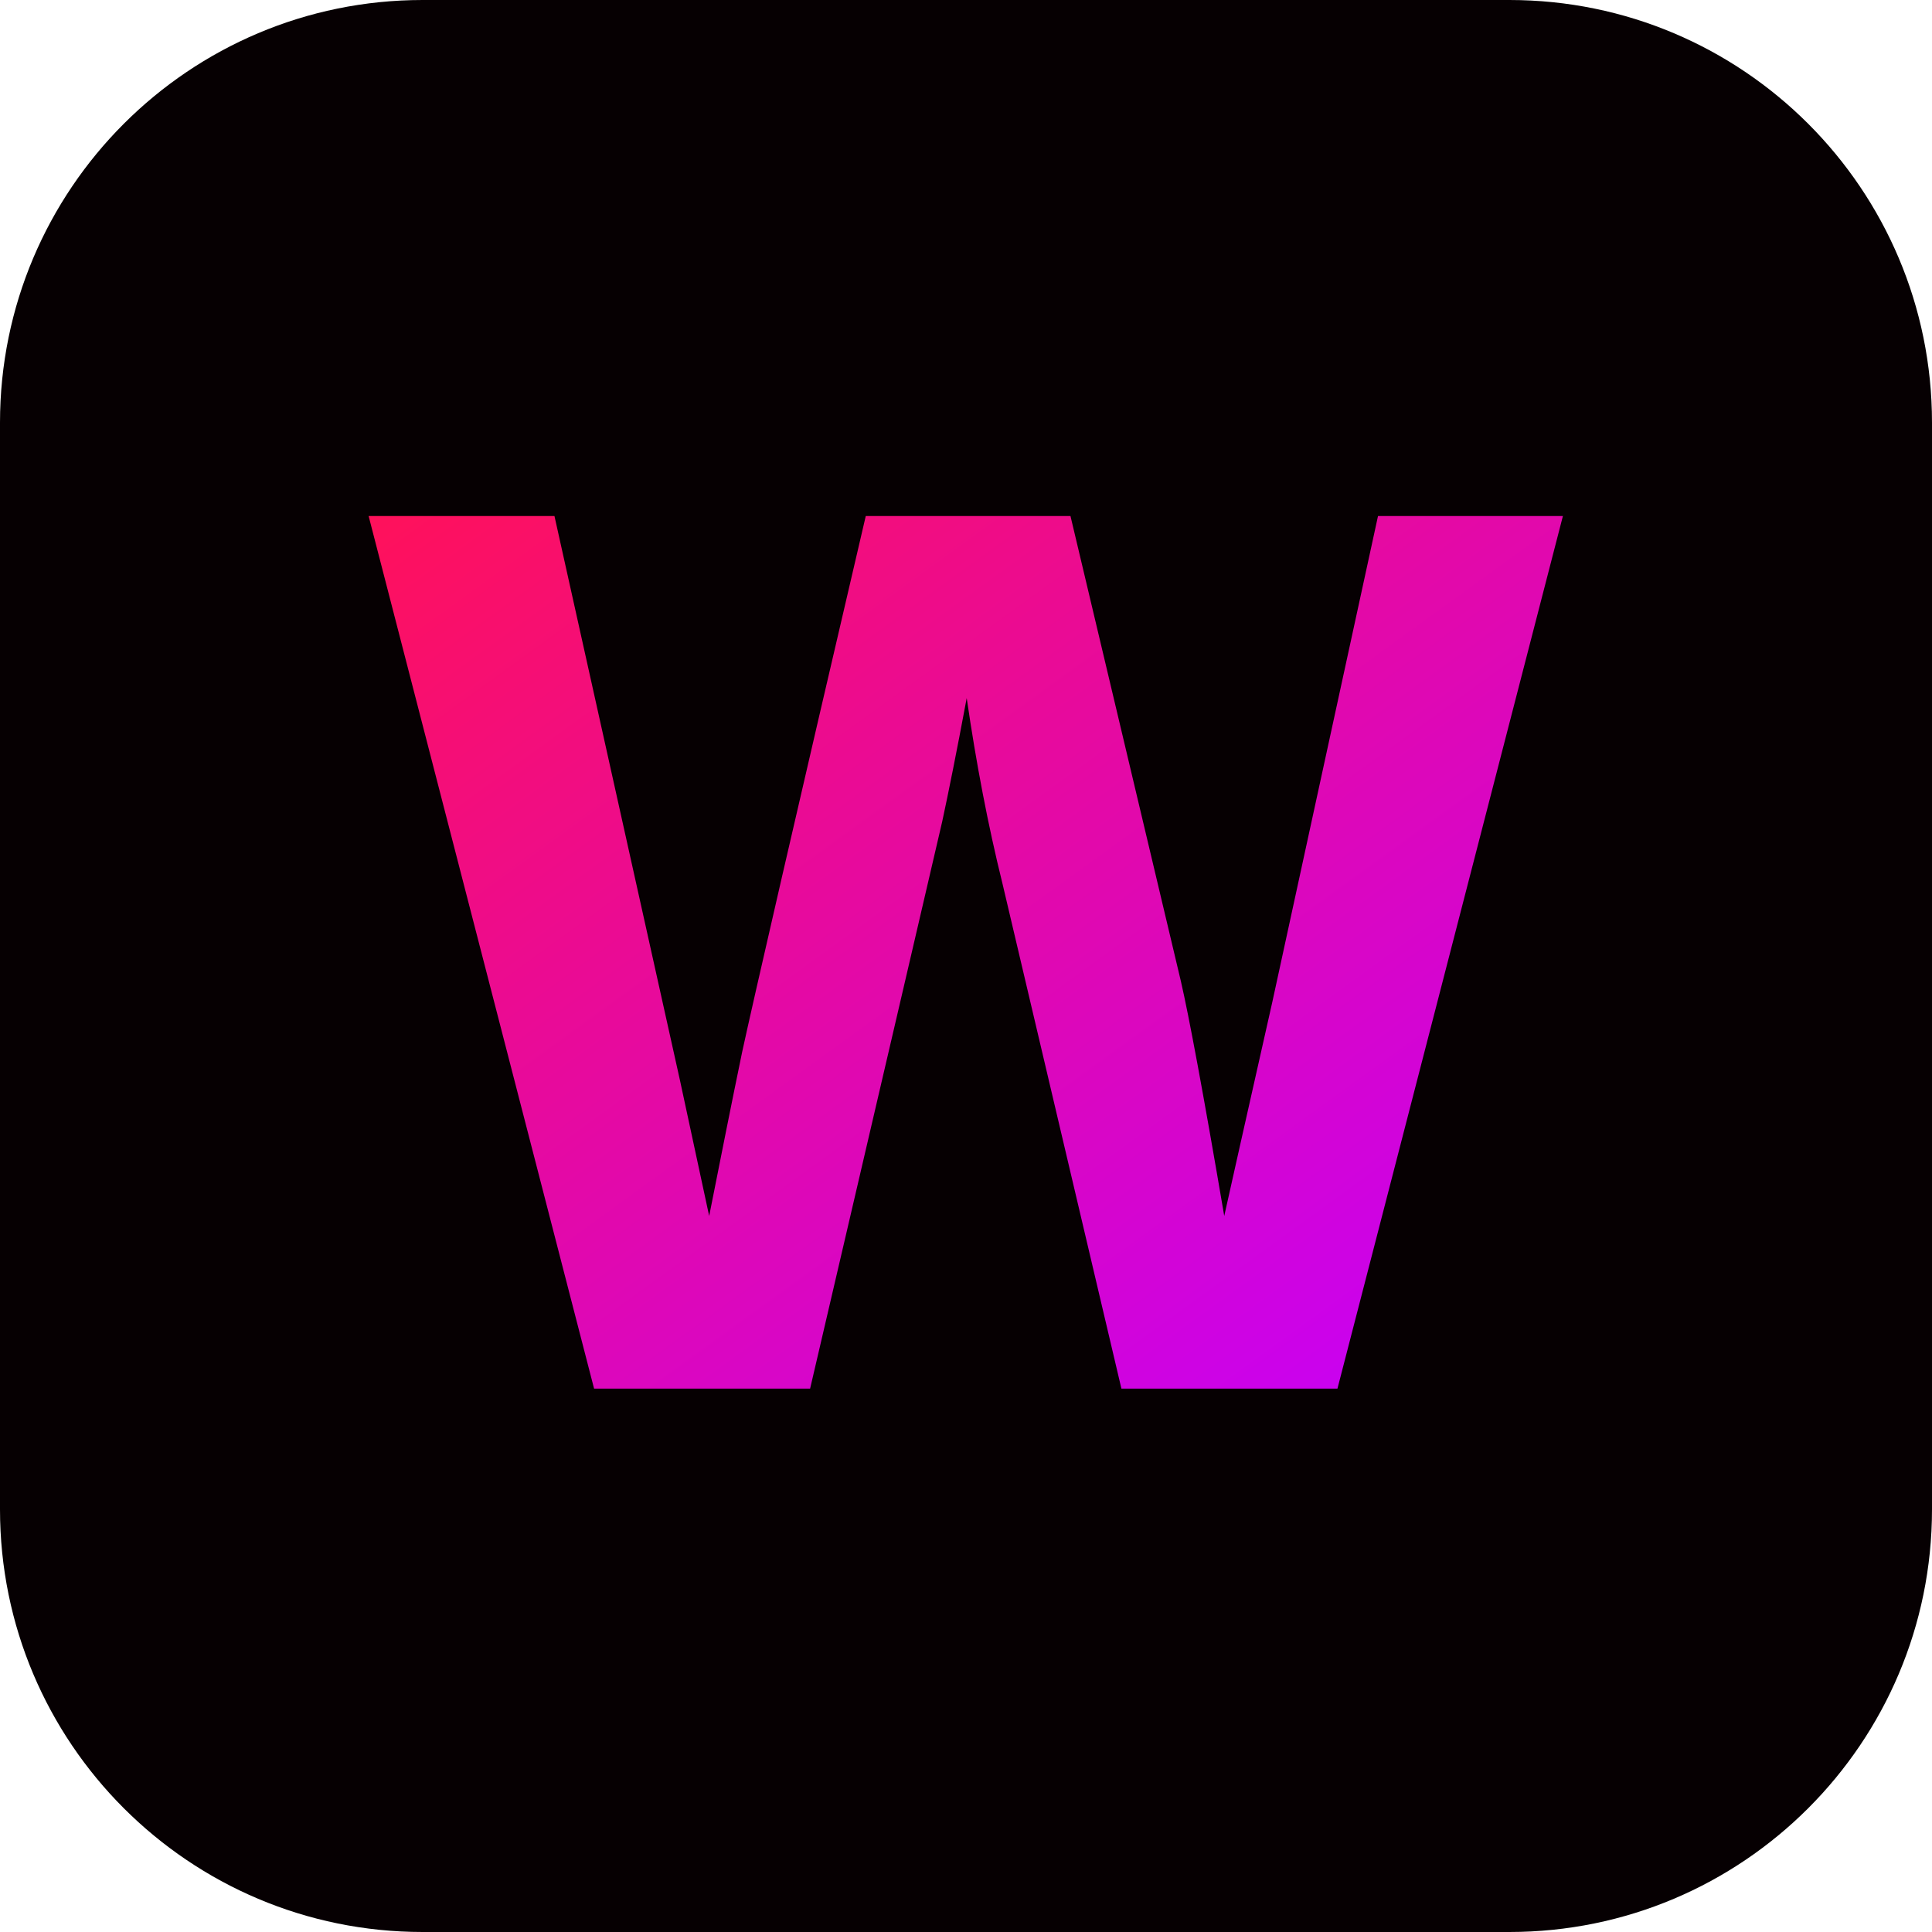
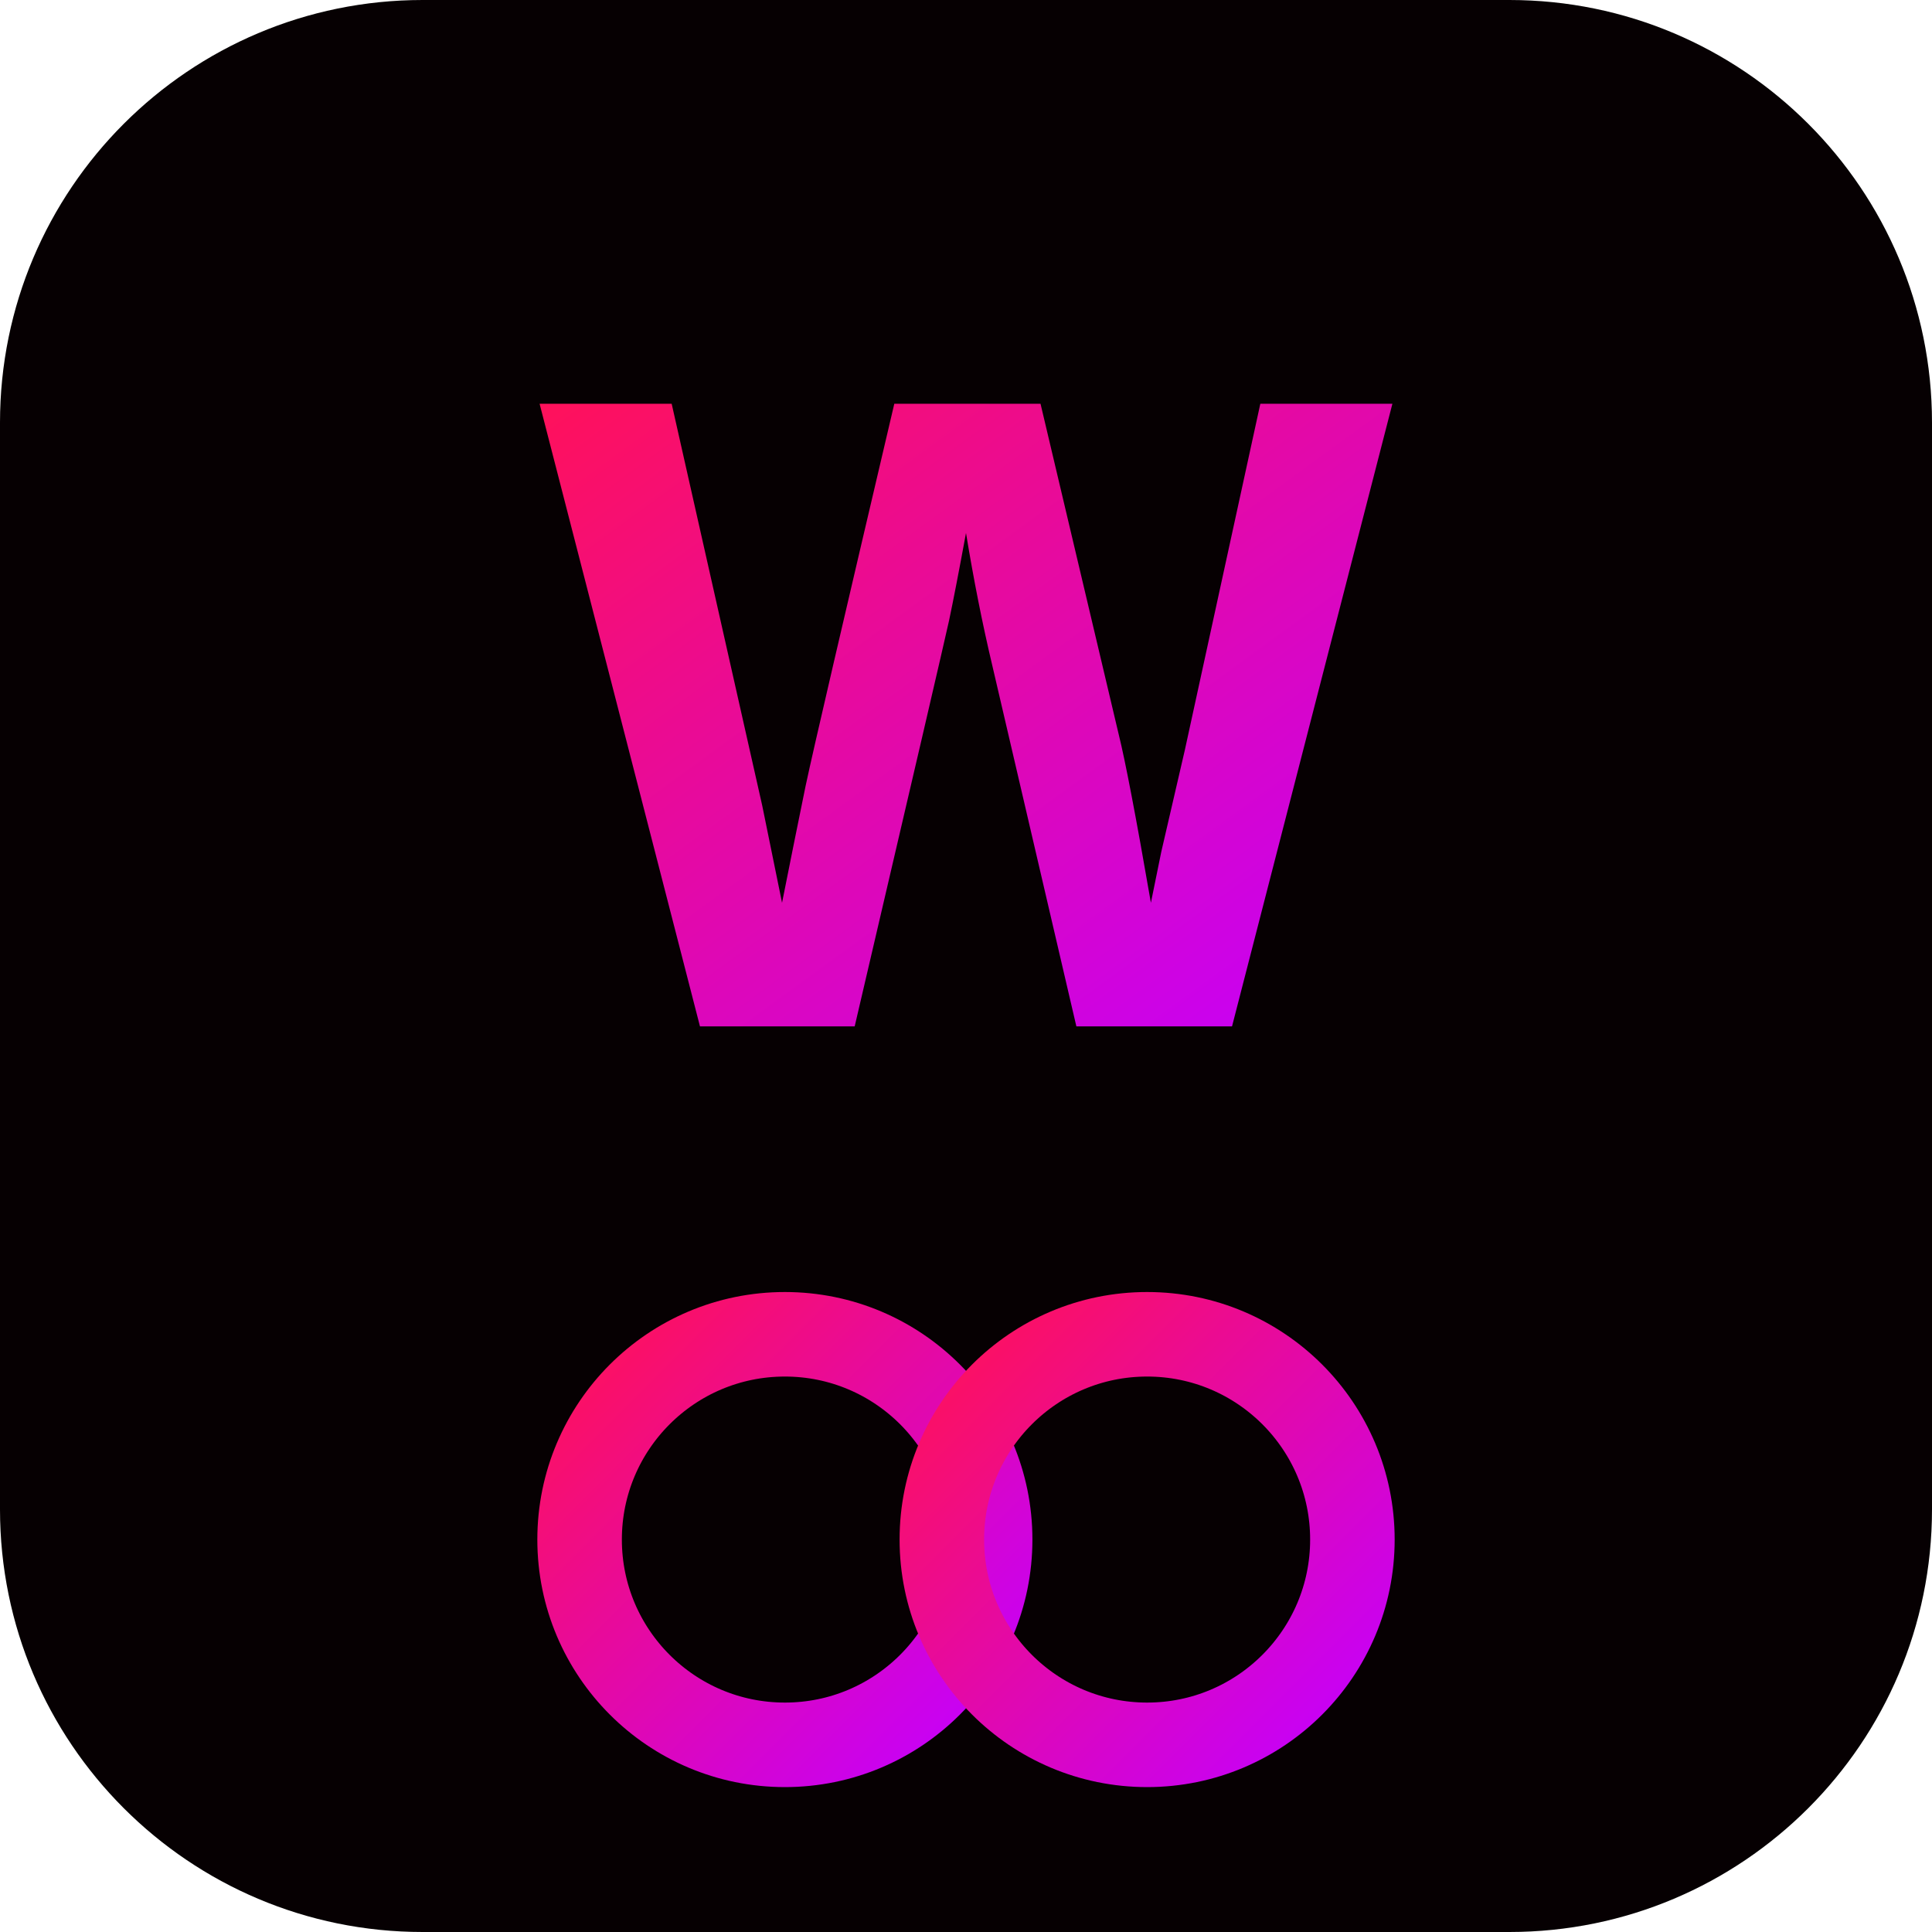
<svg xmlns="http://www.w3.org/2000/svg" viewBox="0 0 32 32">
  <defs>
    <linearGradient id="g" x1="0%" y1="0%" x2="100%" y2="100%">
      <stop offset="0%" stop-color="#ff115a" />
      <stop offset="100%" stop-color="#c400ff" />
    </linearGradient>
  </defs>
  <rect width="32" height="32" rx="7" fill="#060002" />
-   <text x="16" y="23" font-family="Arial, Helvetica, sans-serif" font-weight="900" font-size="21" text-anchor="middle" fill="url(#g)">W</text>
+   <text x="16" y="17" font-family="Arial, Helvetica, sans-serif" font-weight="900" font-size="15" text-anchor="middle" fill="url(#g)">W</text>
+   <circle cx="13" cy="25.5" r="3.4" fill="none" stroke="url(#g)" stroke-width="1.4" />
+   <circle cx="19" cy="25.5" r="3.4" fill="none" stroke="url(#g)" stroke-width="1.4" />
</svg>
